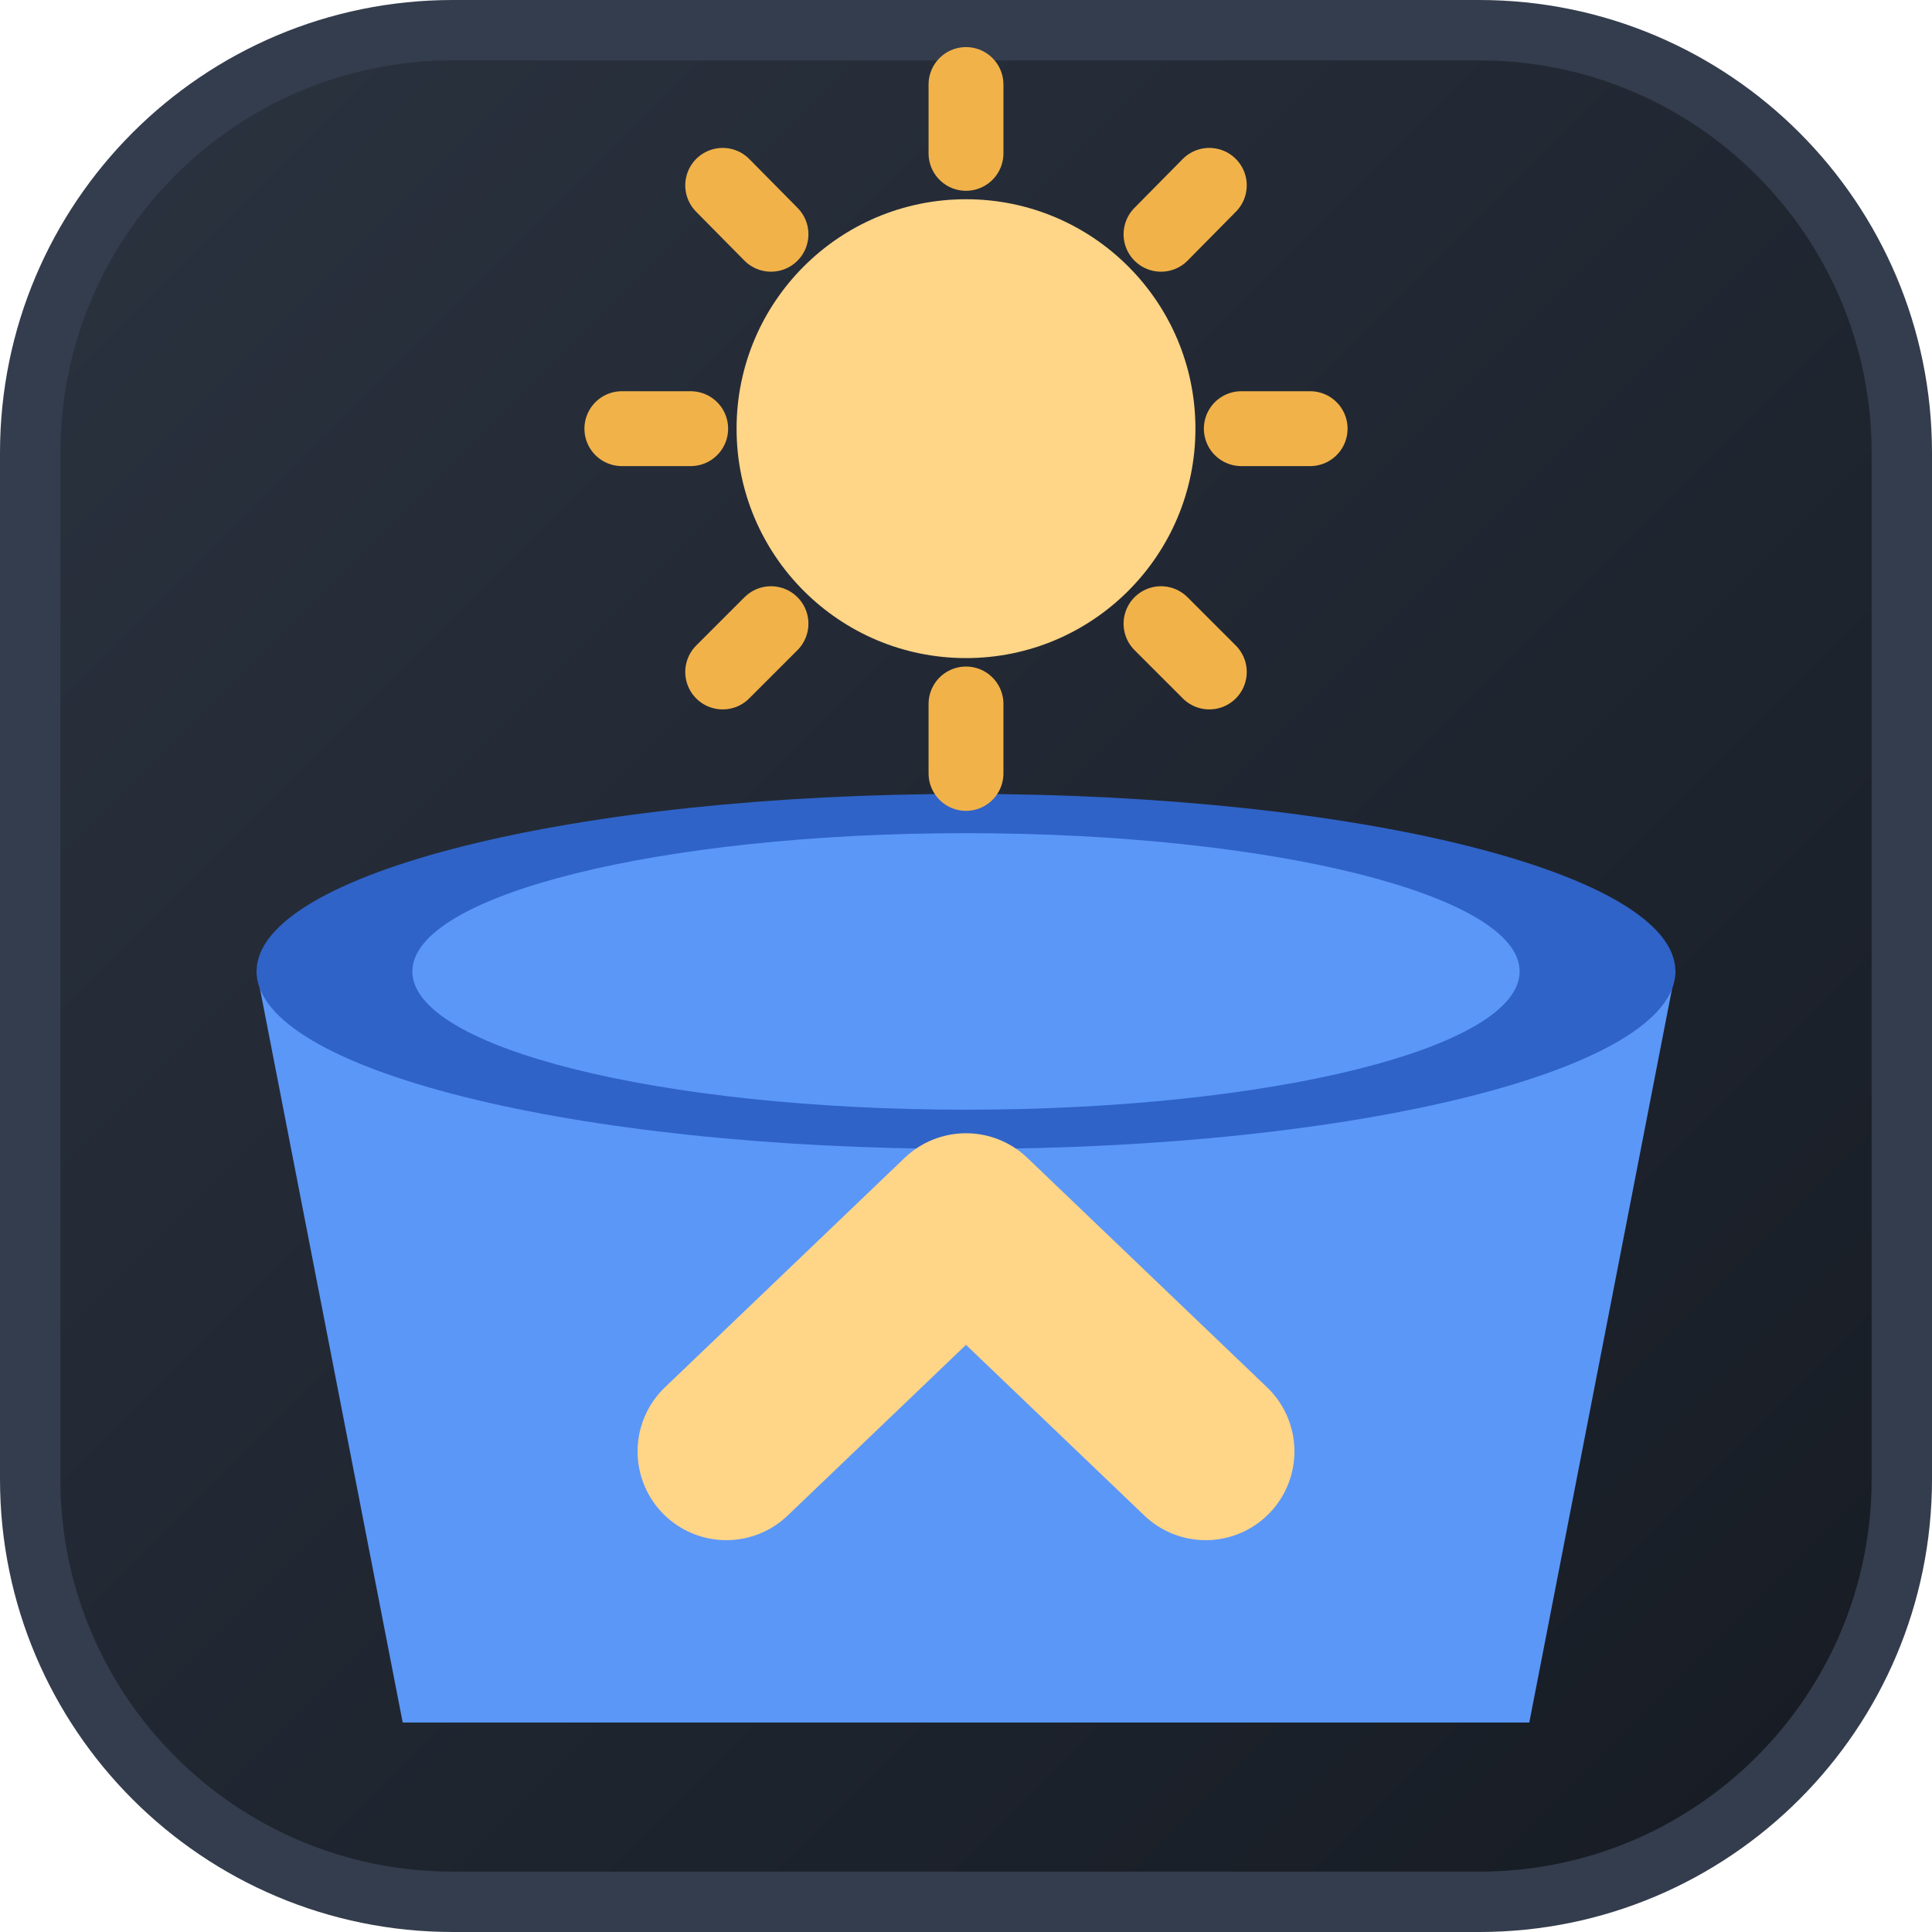
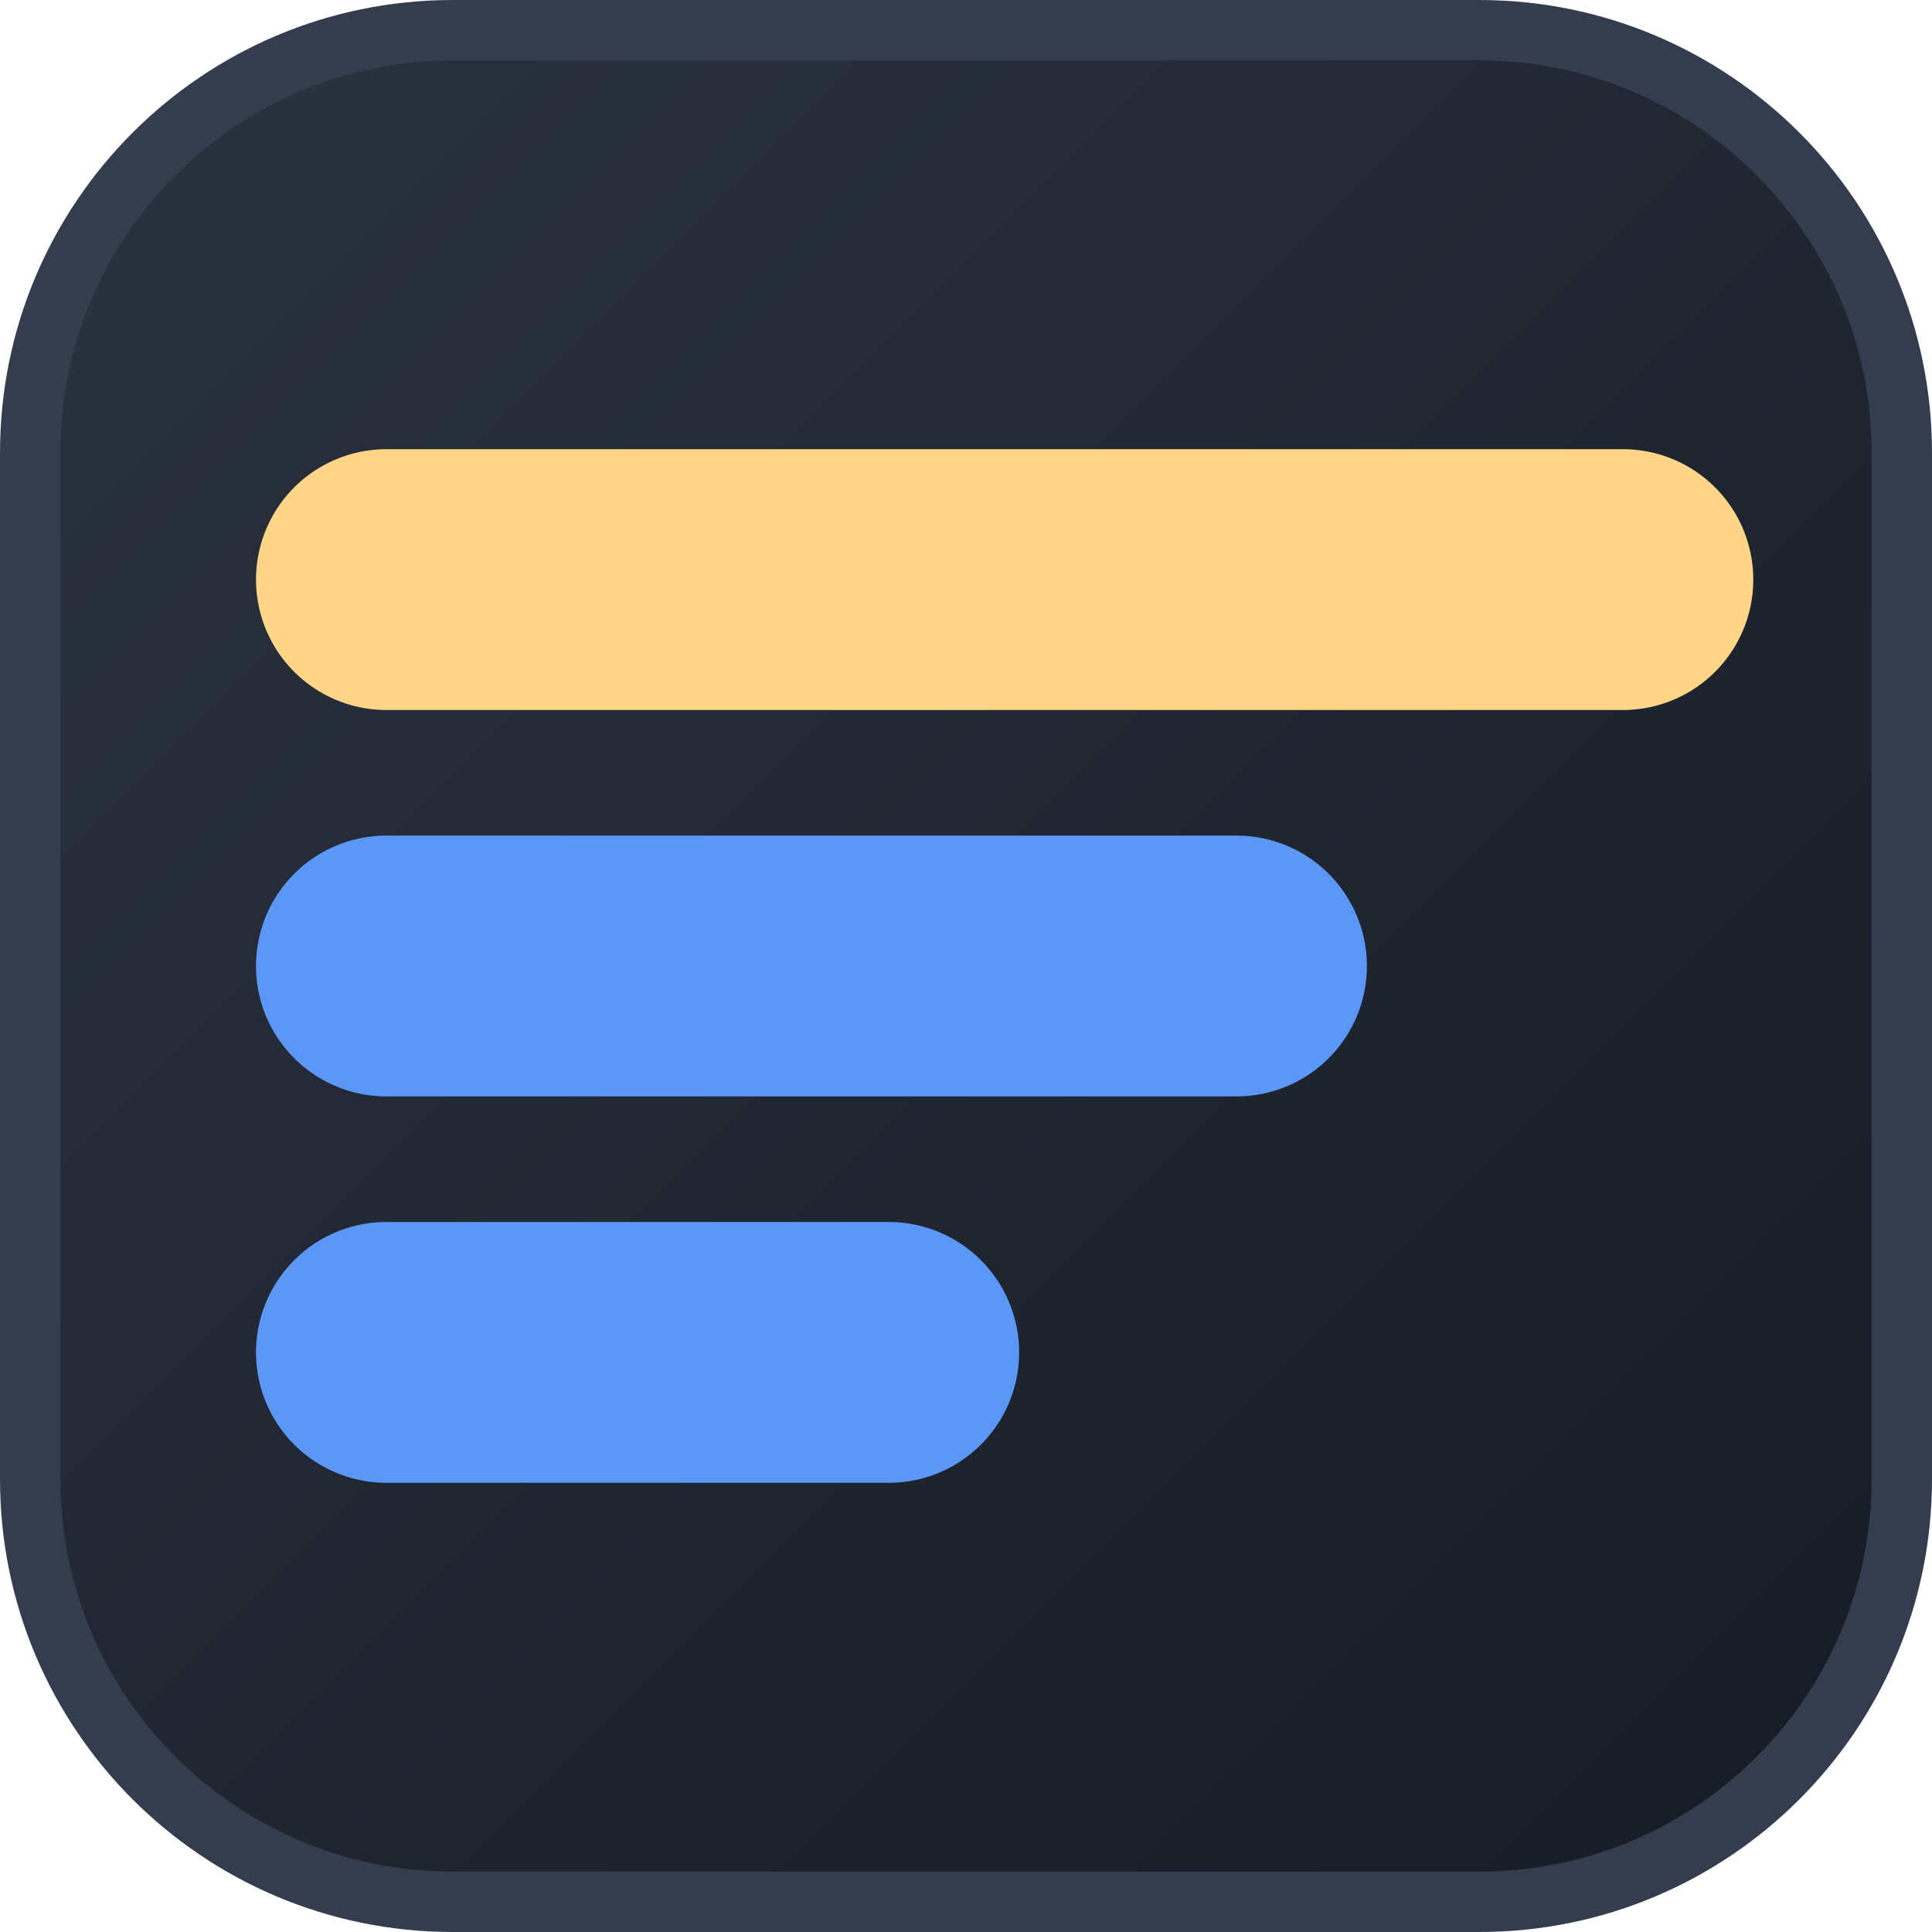
<svg xmlns="http://www.w3.org/2000/svg" viewBox="0 0 32 32" width="32" height="32" role="img" aria-label="Trayage">
  <defs>
    <linearGradient id="tile" x1="0" y1="0" x2="1" y2="1">
      <stop offset="0" stop-color="#2b3340" />
      <stop offset="1" stop-color="#161b23" />
    </linearGradient>
  </defs>
  <rect x="0.5" y="0.5" width="31" height="31" rx="7" fill="url(#tile)" stroke="#343d4d" stroke-width="1" />
-   <polygon points="4.25,16.09 27.75,16.09 25.33,28.53 6.67,28.53" fill="#5b97f7" />
-   <ellipse cx="16" cy="16.09" rx="11.75" ry="2.94" fill="#2f63c8" />
-   <ellipse cx="16" cy="16.09" rx="9.17" ry="2.29" fill="#5b97f7" />
-   <polyline points="12.03,24.04 16,20.24 19.97,24.04" fill="none" stroke="#ffd587" stroke-width="2.94" stroke-linecap="round" stroke-linejoin="round" />
-   <g stroke="#f1b24a" stroke-width="1.24" stroke-linecap="round">
-     <line x1="20.56" y1="7.1" x2="21.7" y2="7.1" />
-     <line x1="19.23" y1="10.33" x2="20.03" y2="11.13" />
-     <line x1="16" y1="11.66" x2="16" y2="12.81" />
-     <line x1="12.77" y1="10.33" x2="11.97" y2="11.13" />
-     <line x1="11.44" y1="7.1" x2="10.3" y2="7.1" />
-     <line x1="12.77" y1="3.88" x2="11.97" y2="3.07" />
-     <line x1="16" y1="2.54" x2="16" y2="1.4" />
-     <line x1="19.23" y1="3.88" x2="20.03" y2="3.07" />
+   <g stroke-width="4.32" stroke-linecap="round">
+     <line x1="6.4" y1="9.6" x2="26.88" y2="9.6" stroke="#ffd587" />
+     <line x1="6.4" y1="16" x2="20.48" y2="16" stroke="#5b97f7" />
+     <line x1="6.4" y1="22.4" x2="14.72" y2="22.4" stroke="#5b97f7" />
  </g>
-   <circle cx="16" cy="7.1" r="3.8" fill="#ffd587" />
</svg>
